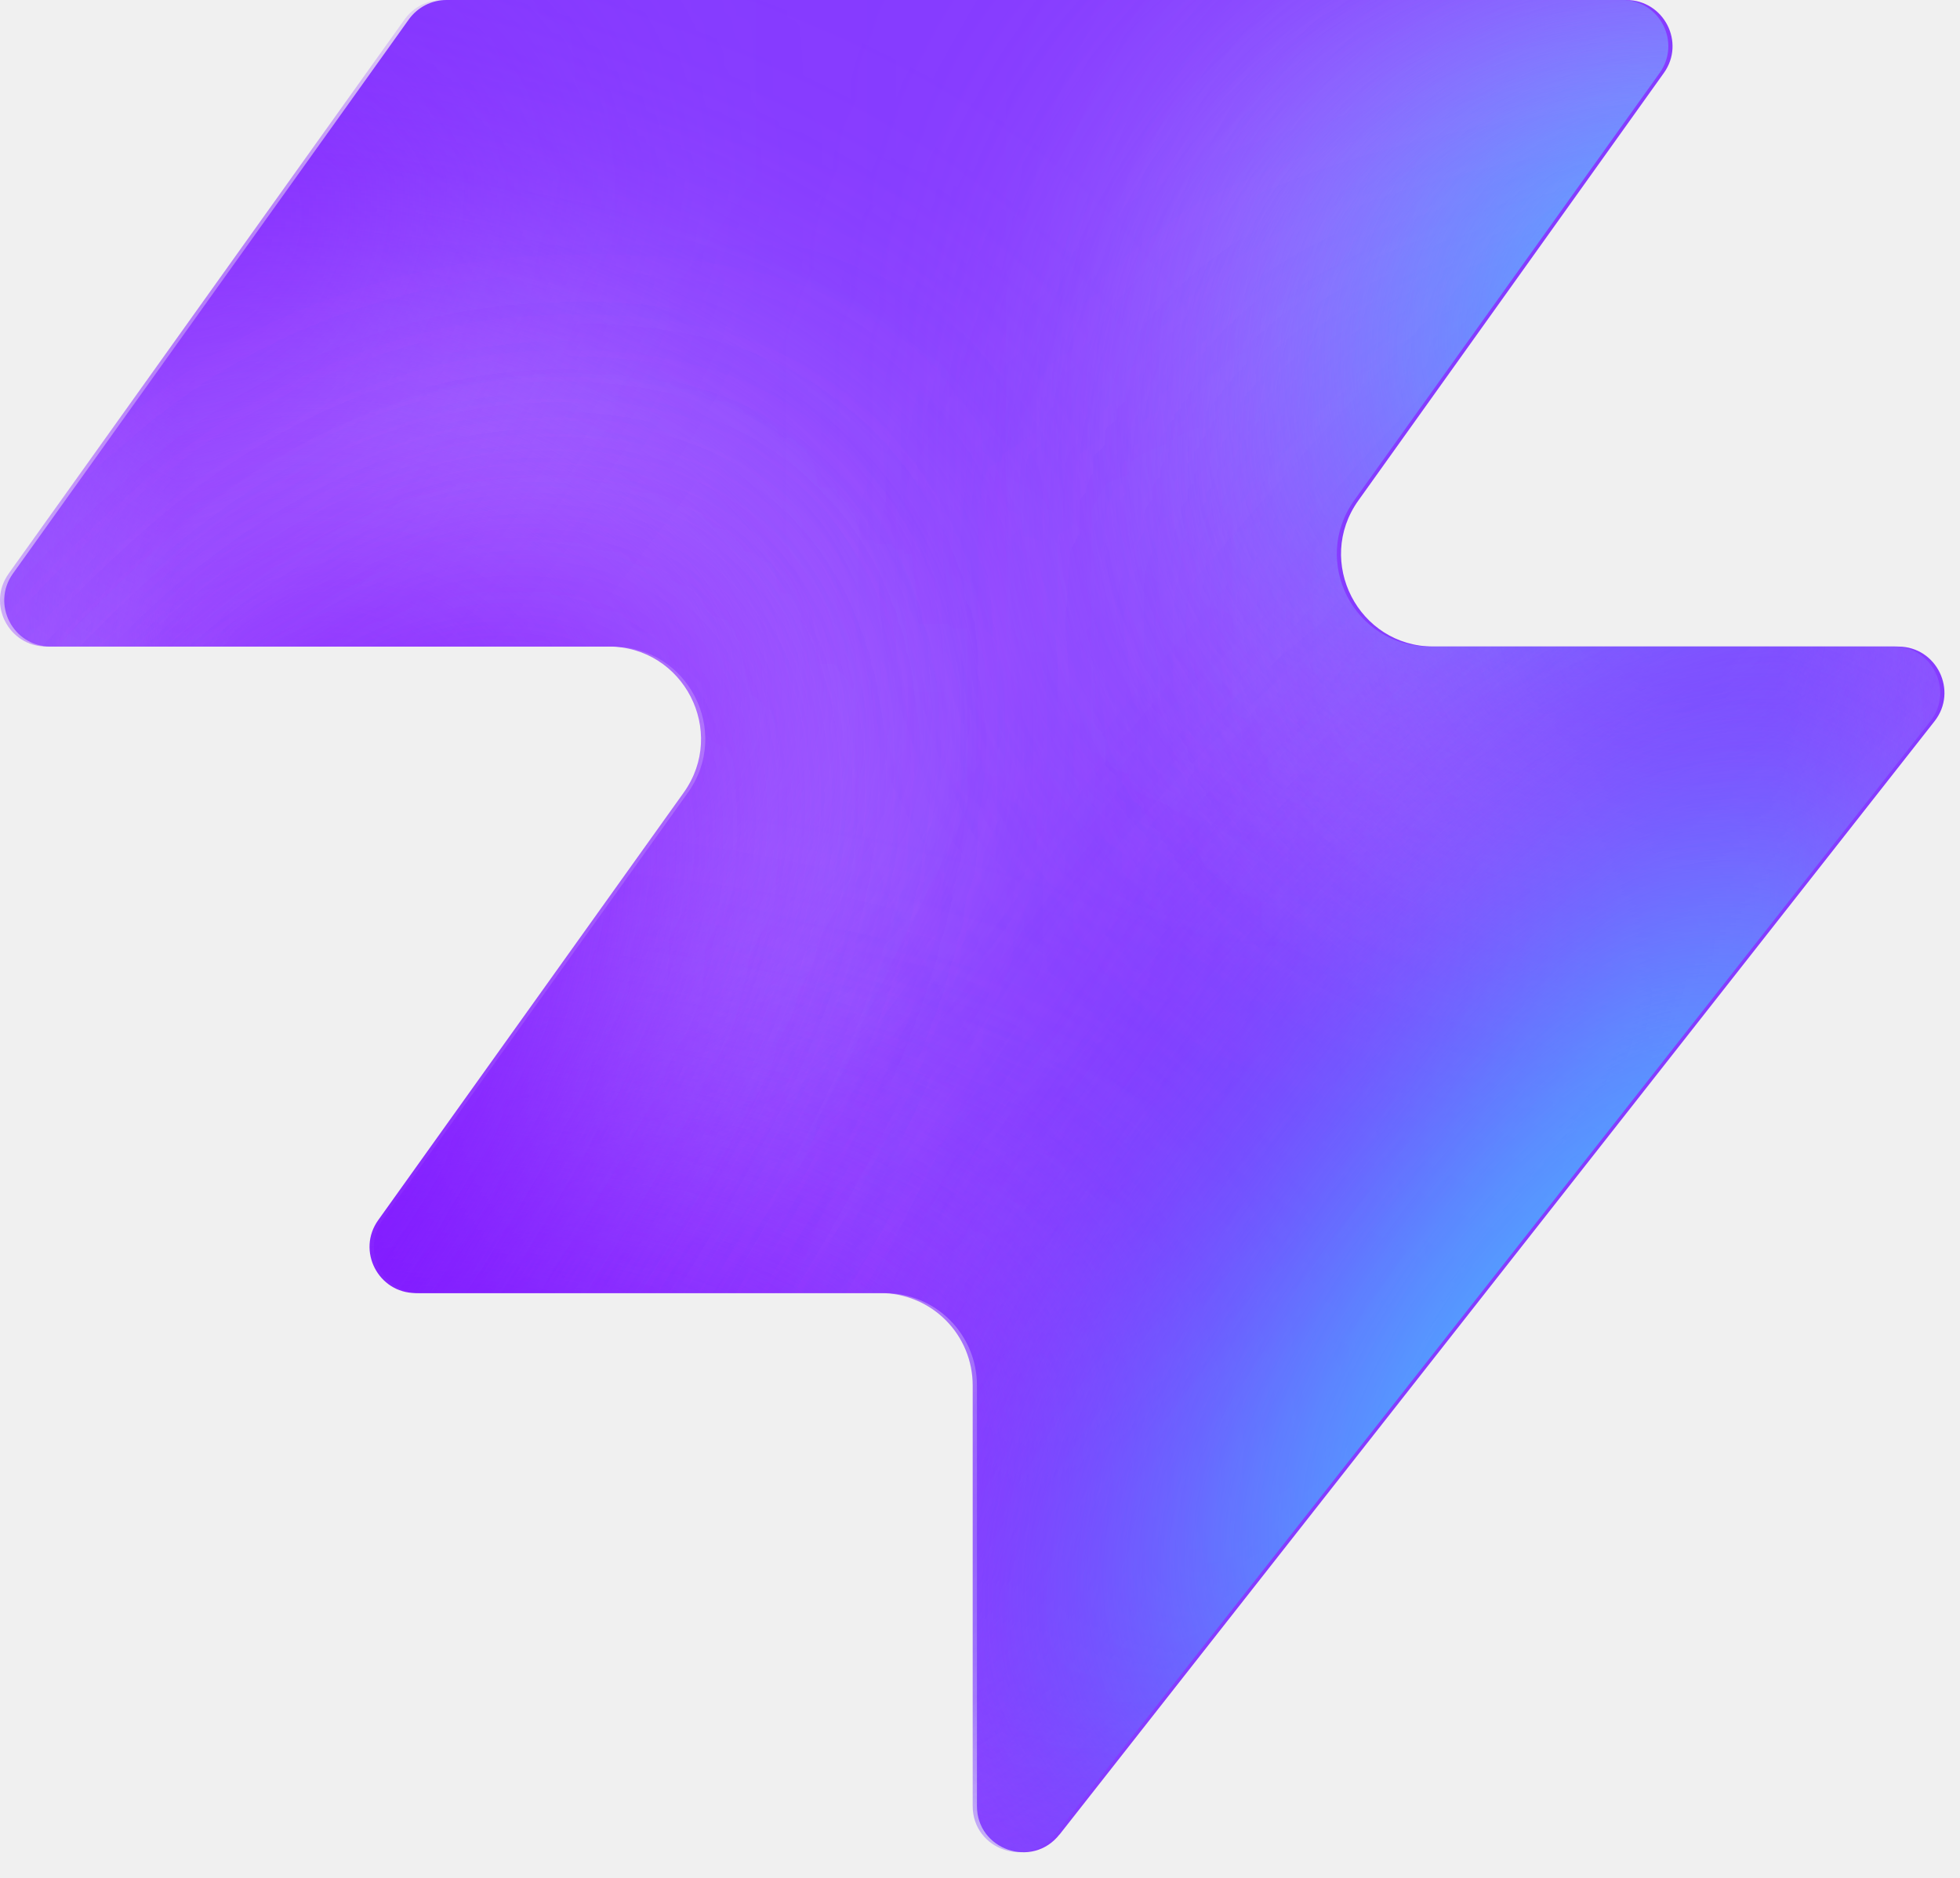
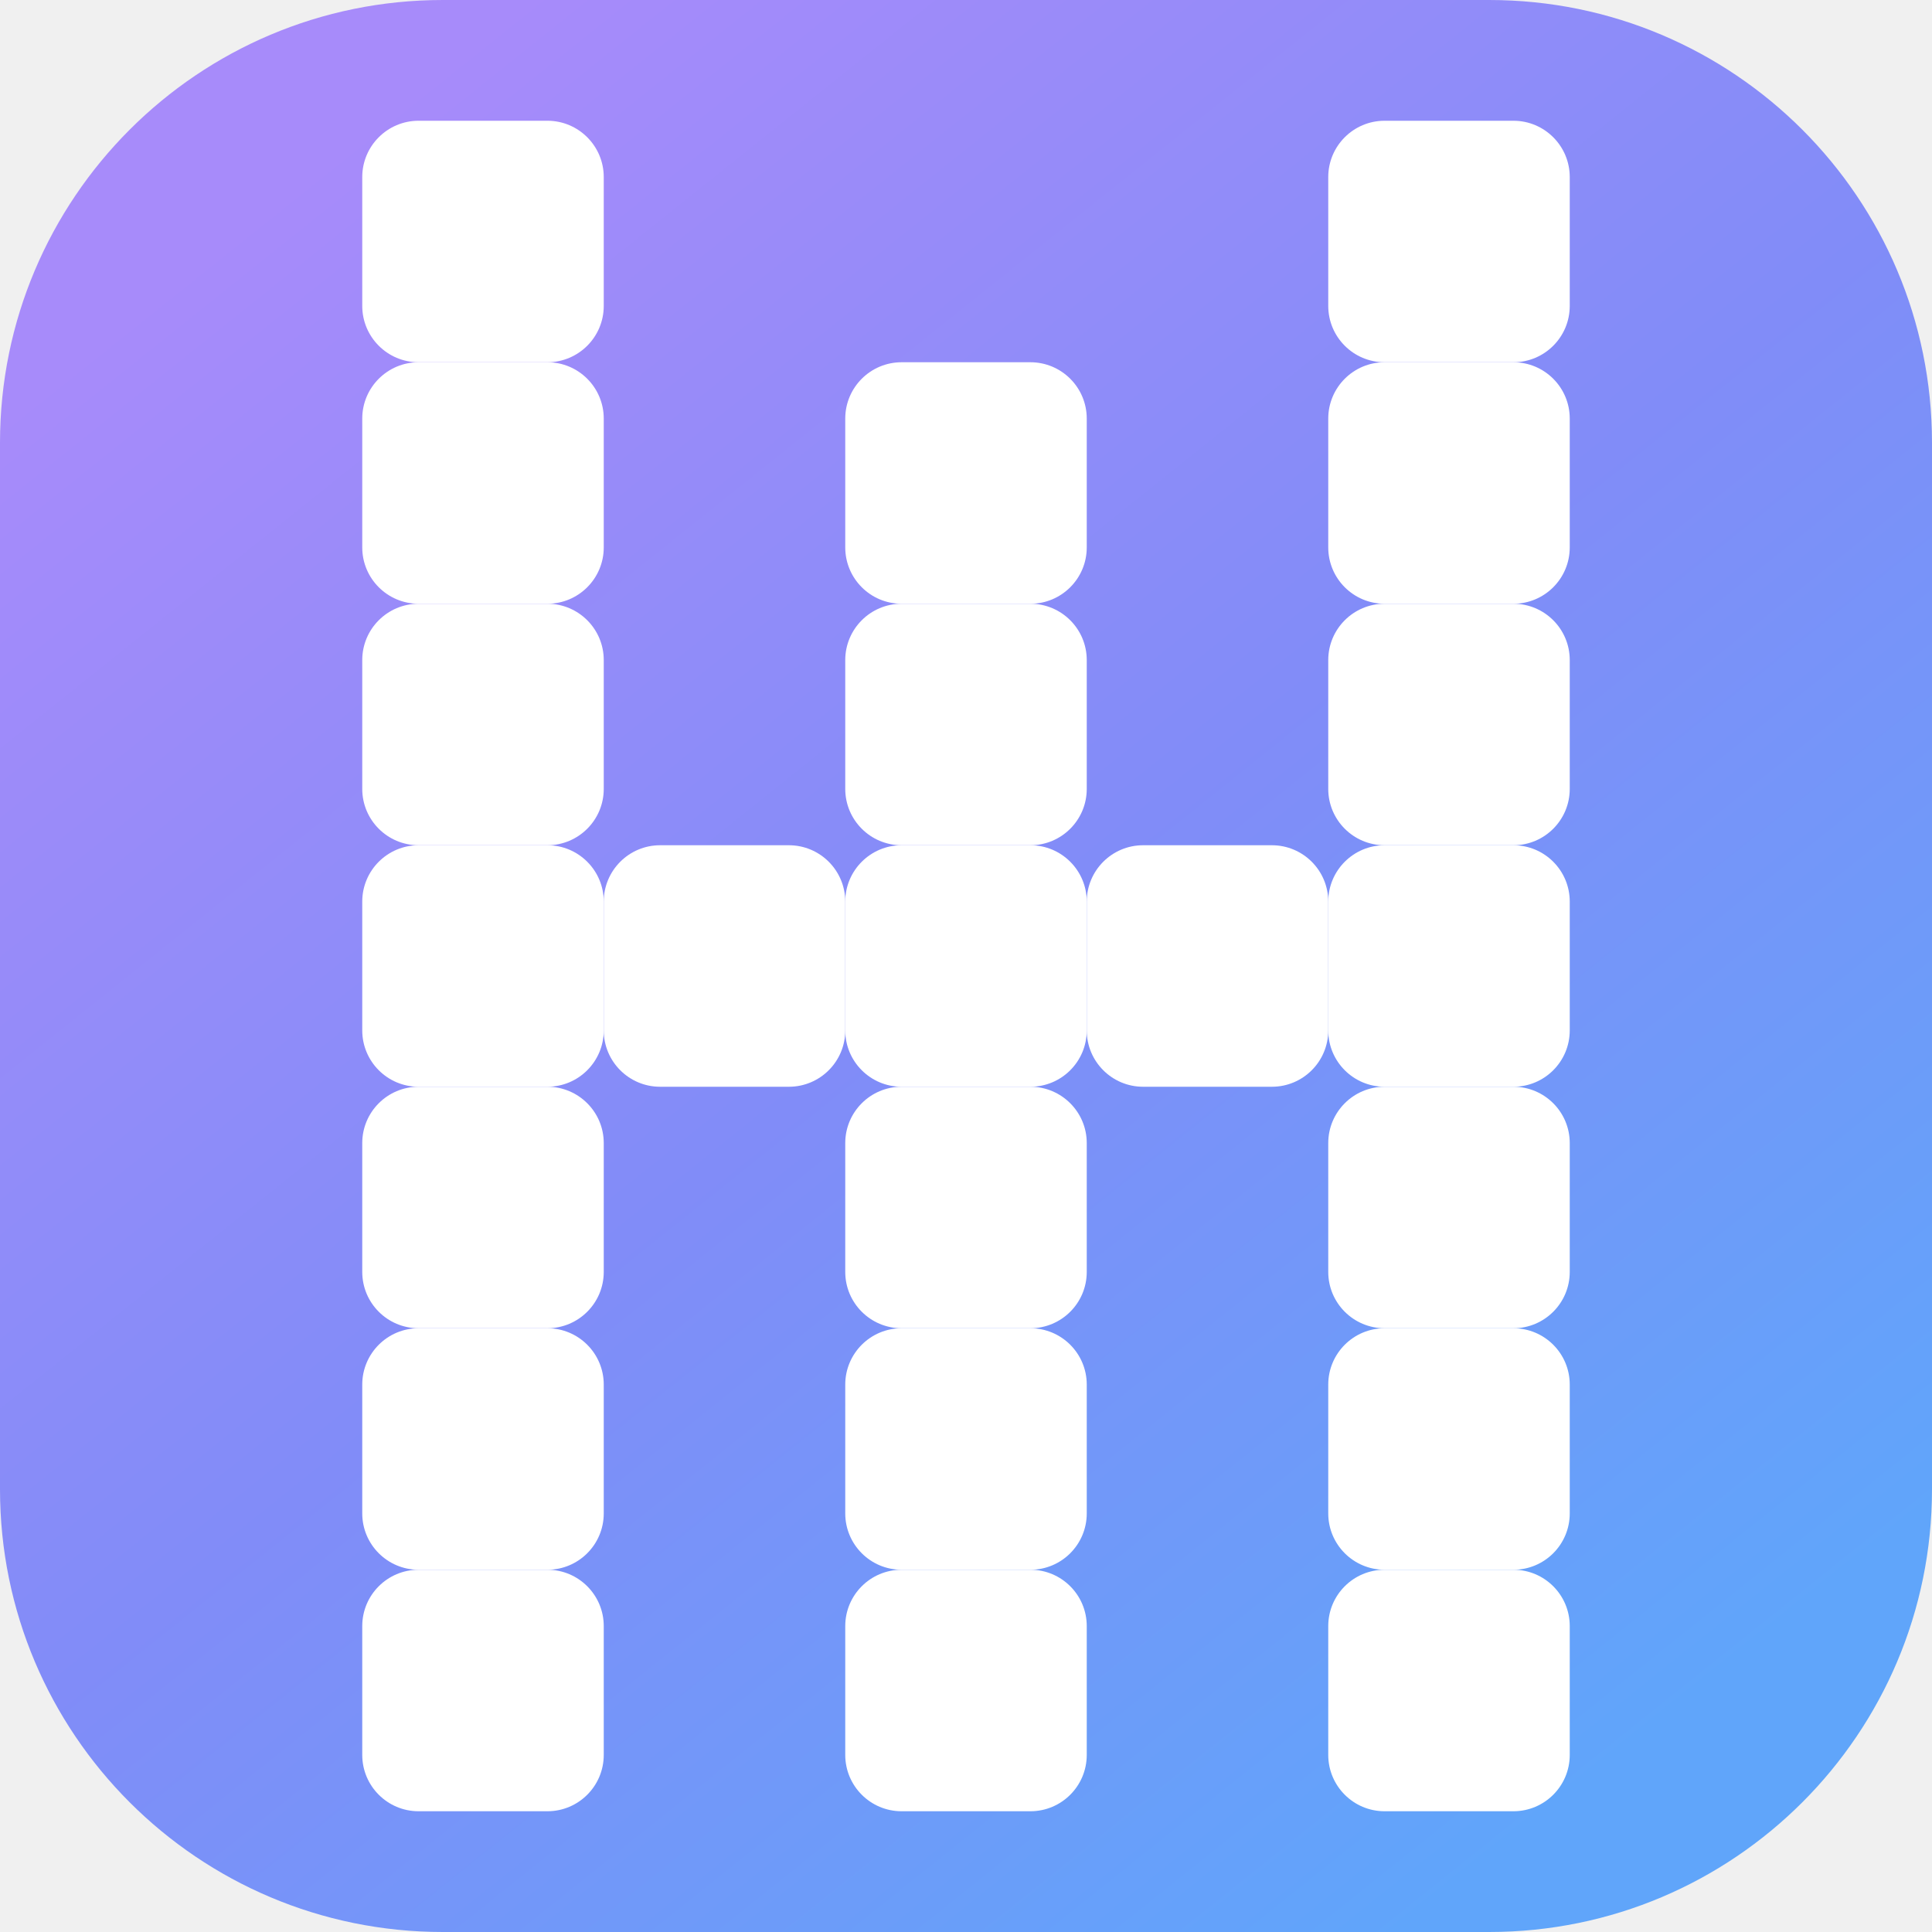
- <svg xmlns="http://www.w3.org/2000/svg" width="48" height="46" fill="none" viewBox="0 0 48 46">
-   <path fill="#863bff" d="M25.946 44.938c-.664.845-2.021.375-2.021-.698V33.937a2.26 2.26 0 0 0-2.262-2.262H10.287c-.92 0-1.456-1.04-.92-1.788l7.48-10.471c1.07-1.497 0-3.578-1.842-3.578H1.237c-.92 0-1.456-1.04-.92-1.788L10.013.474c.214-.297.556-.474.92-.474h28.894c.92 0 1.456 1.04.92 1.788l-7.48 10.471c-1.07 1.498 0 3.579 1.842 3.579h11.377c.943 0 1.473 1.088.89 1.83L25.947 44.94z" style="fill:#863bff;fill:color(display-p3 .525 .23 1);fill-opacity:1" />
-   <mask id="a" width="48" height="46" x="0" y="0" maskUnits="userSpaceOnUse" style="mask-type:alpha">
-     <path fill="#000" d="M25.842 44.938c-.664.844-2.021.375-2.021-.698V33.937a2.26 2.26 0 0 0-2.262-2.262H10.183c-.92 0-1.456-1.04-.92-1.788l7.48-10.471c1.07-1.498 0-3.579-1.842-3.579H1.133c-.92 0-1.456-1.04-.92-1.787L9.91.473c.214-.297.556-.474.92-.474h28.894c.92 0 1.456 1.04.92 1.788l-7.48 10.471c-1.07 1.498 0 3.578 1.842 3.578h11.377c.943 0 1.473 1.088.89 1.832L25.843 44.94z" style="fill:#000;fill-opacity:1" />
-   </mask>
-   <g mask="url(#a)">
-     <g filter="url(#b)">
-       <ellipse cx="5.508" cy="14.704" fill="#ede6ff" rx="5.508" ry="14.704" style="fill:#ede6ff;fill:color(display-p3 .927 .903 1);fill-opacity:1" transform="matrix(.00324 1 1 -.00324 -4.47 31.516)" />
-     </g>
-     <g filter="url(#c)">
-       <ellipse cx="10.399" cy="29.851" fill="#ede6ff" rx="10.399" ry="29.851" style="fill:#ede6ff;fill:color(display-p3 .927 .903 1);fill-opacity:1" transform="matrix(.00324 1 1 -.00324 -39.328 7.883)" />
-     </g>
-     <g filter="url(#d)">
-       <ellipse cx="5.508" cy="30.487" fill="#7e14ff" rx="5.508" ry="30.487" style="fill:#7e14ff;fill:color(display-p3 .492 .077 1);fill-opacity:1" transform="rotate(89.814 -25.913 -14.639)scale(1 -1)" />
-     </g>
-     <g filter="url(#e)">
-       <ellipse cx="5.508" cy="30.599" fill="#7e14ff" rx="5.508" ry="30.599" style="fill:#7e14ff;fill:color(display-p3 .492 .077 1);fill-opacity:1" transform="rotate(89.814 -32.644 -3.334)scale(1 -1)" />
-     </g>
-     <g filter="url(#f)">
-       <ellipse cx="5.508" cy="30.599" fill="#7e14ff" rx="5.508" ry="30.599" style="fill:#7e14ff;fill:color(display-p3 .492 .077 1);fill-opacity:1" transform="matrix(.00324 1 1 -.00324 -34.34 30.47)" />
-     </g>
-     <g filter="url(#g)">
-       <ellipse cx="14.072" cy="22.078" fill="#ede6ff" rx="14.072" ry="22.078" style="fill:#ede6ff;fill:color(display-p3 .927 .903 1);fill-opacity:1" transform="rotate(93.35 24.506 48.493)scale(-1 1)" />
-     </g>
-     <g filter="url(#h)">
-       <ellipse cx="3.47" cy="21.501" fill="#7e14ff" rx="3.47" ry="21.501" style="fill:#7e14ff;fill:color(display-p3 .492 .077 1);fill-opacity:1" transform="rotate(89.009 28.708 47.59)scale(-1 1)" />
-     </g>
-     <g filter="url(#i)">
-       <ellipse cx="3.47" cy="21.501" fill="#7e14ff" rx="3.47" ry="21.501" style="fill:#7e14ff;fill:color(display-p3 .492 .077 1);fill-opacity:1" transform="rotate(89.009 28.708 47.59)scale(-1 1)" />
-     </g>
-     <g filter="url(#j)">
-       <ellipse cx=".387" cy="8.972" fill="#7e14ff" rx="4.407" ry="29.108" style="fill:#7e14ff;fill:color(display-p3 .492 .077 1);fill-opacity:1" transform="rotate(39.51 .387 8.972)" />
-     </g>
-     <g filter="url(#k)">
-       <ellipse cx="47.523" cy="-6.092" fill="#7e14ff" rx="4.407" ry="29.108" style="fill:#7e14ff;fill:color(display-p3 .492 .077 1);fill-opacity:1" transform="rotate(37.892 47.523 -6.092)" />
-     </g>
-     <g filter="url(#l)">
-       <ellipse cx="41.412" cy="6.333" fill="#47bfff" rx="5.971" ry="9.665" style="fill:#47bfff;fill:color(display-p3 .28 .748 1);fill-opacity:1" transform="rotate(37.892 41.412 6.333)" />
-     </g>
-     <g filter="url(#m)">
-       <ellipse cx="-1.879" cy="38.332" fill="#7e14ff" rx="4.407" ry="29.108" style="fill:#7e14ff;fill:color(display-p3 .492 .077 1);fill-opacity:1" transform="rotate(37.892 -1.88 38.332)" />
-     </g>
-     <g filter="url(#n)">
-       <ellipse cx="-1.879" cy="38.332" fill="#7e14ff" rx="4.407" ry="29.108" style="fill:#7e14ff;fill:color(display-p3 .492 .077 1);fill-opacity:1" transform="rotate(37.892 -1.88 38.332)" />
-     </g>
-     <g filter="url(#o)">
-       <ellipse cx="35.651" cy="29.907" fill="#7e14ff" rx="4.407" ry="29.108" style="fill:#7e14ff;fill:color(display-p3 .492 .077 1);fill-opacity:1" transform="rotate(37.892 35.651 29.907)" />
-     </g>
-     <g filter="url(#p)">
-       <ellipse cx="38.418" cy="32.4" fill="#47bfff" rx="5.971" ry="15.297" style="fill:#47bfff;fill:color(display-p3 .28 .748 1);fill-opacity:1" transform="rotate(37.892 38.418 32.4)" />
-     </g>
+ <svg xmlns="http://www.w3.org/2000/svg" viewBox="0 0 48 48">
+   <defs>
+     <linearGradient id="g" x1="8" y1="4" x2="40" y2="44" gradientUnits="userSpaceOnUse">
+       <stop offset="0" stop-color="#a78bfa" />
+       <stop offset=".5" stop-color="#818cf8" />
+       <stop offset="1" stop-color="#60a5fa" />
+     </linearGradient>
+   </defs>
+   <rect width="48" height="48" rx="11" fill="url(#g)" />
+   <g fill="#fff">
+     <rect x="9" y="3" width="6" height="6" rx="1.4" />
+     <rect x="33" y="3" width="6" height="6" rx="1.4" />
+     <rect x="9" y="9" width="6" height="6" rx="1.4" />
+     <rect x="21" y="9" width="6" height="6" rx="1.4" />
+     <rect x="33" y="9" width="6" height="6" rx="1.4" />
+     <rect x="9" y="15" width="6" height="6" rx="1.4" />
+     <rect x="21" y="15" width="6" height="6" rx="1.4" />
+     <rect x="33" y="15" width="6" height="6" rx="1.4" />
+     <rect x="9" y="21" width="6" height="6" rx="1.4" />
+     <rect x="15" y="21" width="6" height="6" rx="1.4" />
+     <rect x="21" y="21" width="6" height="6" rx="1.4" />
+     <rect x="27" y="21" width="6" height="6" rx="1.4" />
+     <rect x="33" y="21" width="6" height="6" rx="1.4" />
+     <rect x="9" y="27" width="6" height="6" rx="1.4" />
+     <rect x="21" y="27" width="6" height="6" rx="1.4" />
+     <rect x="33" y="27" width="6" height="6" rx="1.4" />
+     <rect x="9" y="33" width="6" height="6" rx="1.4" />
+     <rect x="21" y="33" width="6" height="6" rx="1.4" />
+     <rect x="33" y="33" width="6" height="6" rx="1.4" />
+     <rect x="9" y="39" width="6" height="6" rx="1.4" />
+     <rect x="21" y="39" width="6" height="6" rx="1.4" />
+     <rect x="33" y="39" width="6" height="6" rx="1.4" />
  </g>
-   <defs>
-     <filter id="b" width="60.045" height="41.654" x="-19.77" y="16.149" color-interpolation-filters="sRGB" filterUnits="userSpaceOnUse">
-       <feFlood flood-opacity="0" result="BackgroundImageFix" />
-       <feBlend in="SourceGraphic" in2="BackgroundImageFix" result="shape" />
-       <feGaussianBlur result="effect1_foregroundBlur_2002_17158" stdDeviation="7.659" />
-     </filter>
-     <filter id="c" width="90.34" height="51.437" x="-54.613" y="-7.533" color-interpolation-filters="sRGB" filterUnits="userSpaceOnUse">
-       <feFlood flood-opacity="0" result="BackgroundImageFix" />
-       <feBlend in="SourceGraphic" in2="BackgroundImageFix" result="shape" />
-       <feGaussianBlur result="effect1_foregroundBlur_2002_17158" stdDeviation="7.659" />
-     </filter>
-     <filter id="d" width="79.355" height="29.4" x="-49.64" y="2.03" color-interpolation-filters="sRGB" filterUnits="userSpaceOnUse">
-       <feFlood flood-opacity="0" result="BackgroundImageFix" />
-       <feBlend in="SourceGraphic" in2="BackgroundImageFix" result="shape" />
-       <feGaussianBlur result="effect1_foregroundBlur_2002_17158" stdDeviation="4.596" />
-     </filter>
-     <filter id="e" width="79.579" height="29.4" x="-45.045" y="20.029" color-interpolation-filters="sRGB" filterUnits="userSpaceOnUse">
-       <feFlood flood-opacity="0" result="BackgroundImageFix" />
-       <feBlend in="SourceGraphic" in2="BackgroundImageFix" result="shape" />
-       <feGaussianBlur result="effect1_foregroundBlur_2002_17158" stdDeviation="4.596" />
-     </filter>
-     <filter id="f" width="79.579" height="29.4" x="-43.513" y="21.178" color-interpolation-filters="sRGB" filterUnits="userSpaceOnUse">
-       <feFlood flood-opacity="0" result="BackgroundImageFix" />
-       <feBlend in="SourceGraphic" in2="BackgroundImageFix" result="shape" />
-       <feGaussianBlur result="effect1_foregroundBlur_2002_17158" stdDeviation="4.596" />
-     </filter>
-     <filter id="g" width="74.749" height="58.852" x="15.756" y="-17.901" color-interpolation-filters="sRGB" filterUnits="userSpaceOnUse">
-       <feFlood flood-opacity="0" result="BackgroundImageFix" />
-       <feBlend in="SourceGraphic" in2="BackgroundImageFix" result="shape" />
-       <feGaussianBlur result="effect1_foregroundBlur_2002_17158" stdDeviation="7.659" />
-     </filter>
-     <filter id="h" width="61.377" height="25.362" x="23.548" y="2.284" color-interpolation-filters="sRGB" filterUnits="userSpaceOnUse">
-       <feFlood flood-opacity="0" result="BackgroundImageFix" />
-       <feBlend in="SourceGraphic" in2="BackgroundImageFix" result="shape" />
-       <feGaussianBlur result="effect1_foregroundBlur_2002_17158" stdDeviation="4.596" />
-     </filter>
-     <filter id="i" width="61.377" height="25.362" x="23.548" y="2.284" color-interpolation-filters="sRGB" filterUnits="userSpaceOnUse">
-       <feFlood flood-opacity="0" result="BackgroundImageFix" />
-       <feBlend in="SourceGraphic" in2="BackgroundImageFix" result="shape" />
-       <feGaussianBlur result="effect1_foregroundBlur_2002_17158" stdDeviation="4.596" />
-     </filter>
-     <filter id="j" width="56.045" height="63.649" x="-27.636" y="-22.853" color-interpolation-filters="sRGB" filterUnits="userSpaceOnUse">
-       <feFlood flood-opacity="0" result="BackgroundImageFix" />
-       <feBlend in="SourceGraphic" in2="BackgroundImageFix" result="shape" />
-       <feGaussianBlur result="effect1_foregroundBlur_2002_17158" stdDeviation="4.596" />
-     </filter>
-     <filter id="k" width="54.814" height="64.646" x="20.116" y="-38.415" color-interpolation-filters="sRGB" filterUnits="userSpaceOnUse">
-       <feFlood flood-opacity="0" result="BackgroundImageFix" />
-       <feBlend in="SourceGraphic" in2="BackgroundImageFix" result="shape" />
-       <feGaussianBlur result="effect1_foregroundBlur_2002_17158" stdDeviation="4.596" />
-     </filter>
-     <filter id="l" width="33.541" height="35.313" x="24.641" y="-11.323" color-interpolation-filters="sRGB" filterUnits="userSpaceOnUse">
-       <feFlood flood-opacity="0" result="BackgroundImageFix" />
-       <feBlend in="SourceGraphic" in2="BackgroundImageFix" result="shape" />
-       <feGaussianBlur result="effect1_foregroundBlur_2002_17158" stdDeviation="4.596" />
-     </filter>
-     <filter id="m" width="54.814" height="64.646" x="-29.286" y="6.009" color-interpolation-filters="sRGB" filterUnits="userSpaceOnUse">
-       <feFlood flood-opacity="0" result="BackgroundImageFix" />
-       <feBlend in="SourceGraphic" in2="BackgroundImageFix" result="shape" />
-       <feGaussianBlur result="effect1_foregroundBlur_2002_17158" stdDeviation="4.596" />
-     </filter>
-     <filter id="n" width="54.814" height="64.646" x="-29.286" y="6.009" color-interpolation-filters="sRGB" filterUnits="userSpaceOnUse">
-       <feFlood flood-opacity="0" result="BackgroundImageFix" />
-       <feBlend in="SourceGraphic" in2="BackgroundImageFix" result="shape" />
-       <feGaussianBlur result="effect1_foregroundBlur_2002_17158" stdDeviation="4.596" />
-     </filter>
-     <filter id="o" width="54.814" height="64.646" x="8.244" y="-2.416" color-interpolation-filters="sRGB" filterUnits="userSpaceOnUse">
-       <feFlood flood-opacity="0" result="BackgroundImageFix" />
-       <feBlend in="SourceGraphic" in2="BackgroundImageFix" result="shape" />
-       <feGaussianBlur result="effect1_foregroundBlur_2002_17158" stdDeviation="4.596" />
-     </filter>
-     <filter id="p" width="39.409" height="43.623" x="18.713" y="10.588" color-interpolation-filters="sRGB" filterUnits="userSpaceOnUse">
-       <feFlood flood-opacity="0" result="BackgroundImageFix" />
-       <feBlend in="SourceGraphic" in2="BackgroundImageFix" result="shape" />
-       <feGaussianBlur result="effect1_foregroundBlur_2002_17158" stdDeviation="4.596" />
-     </filter>
-   </defs>
</svg>
